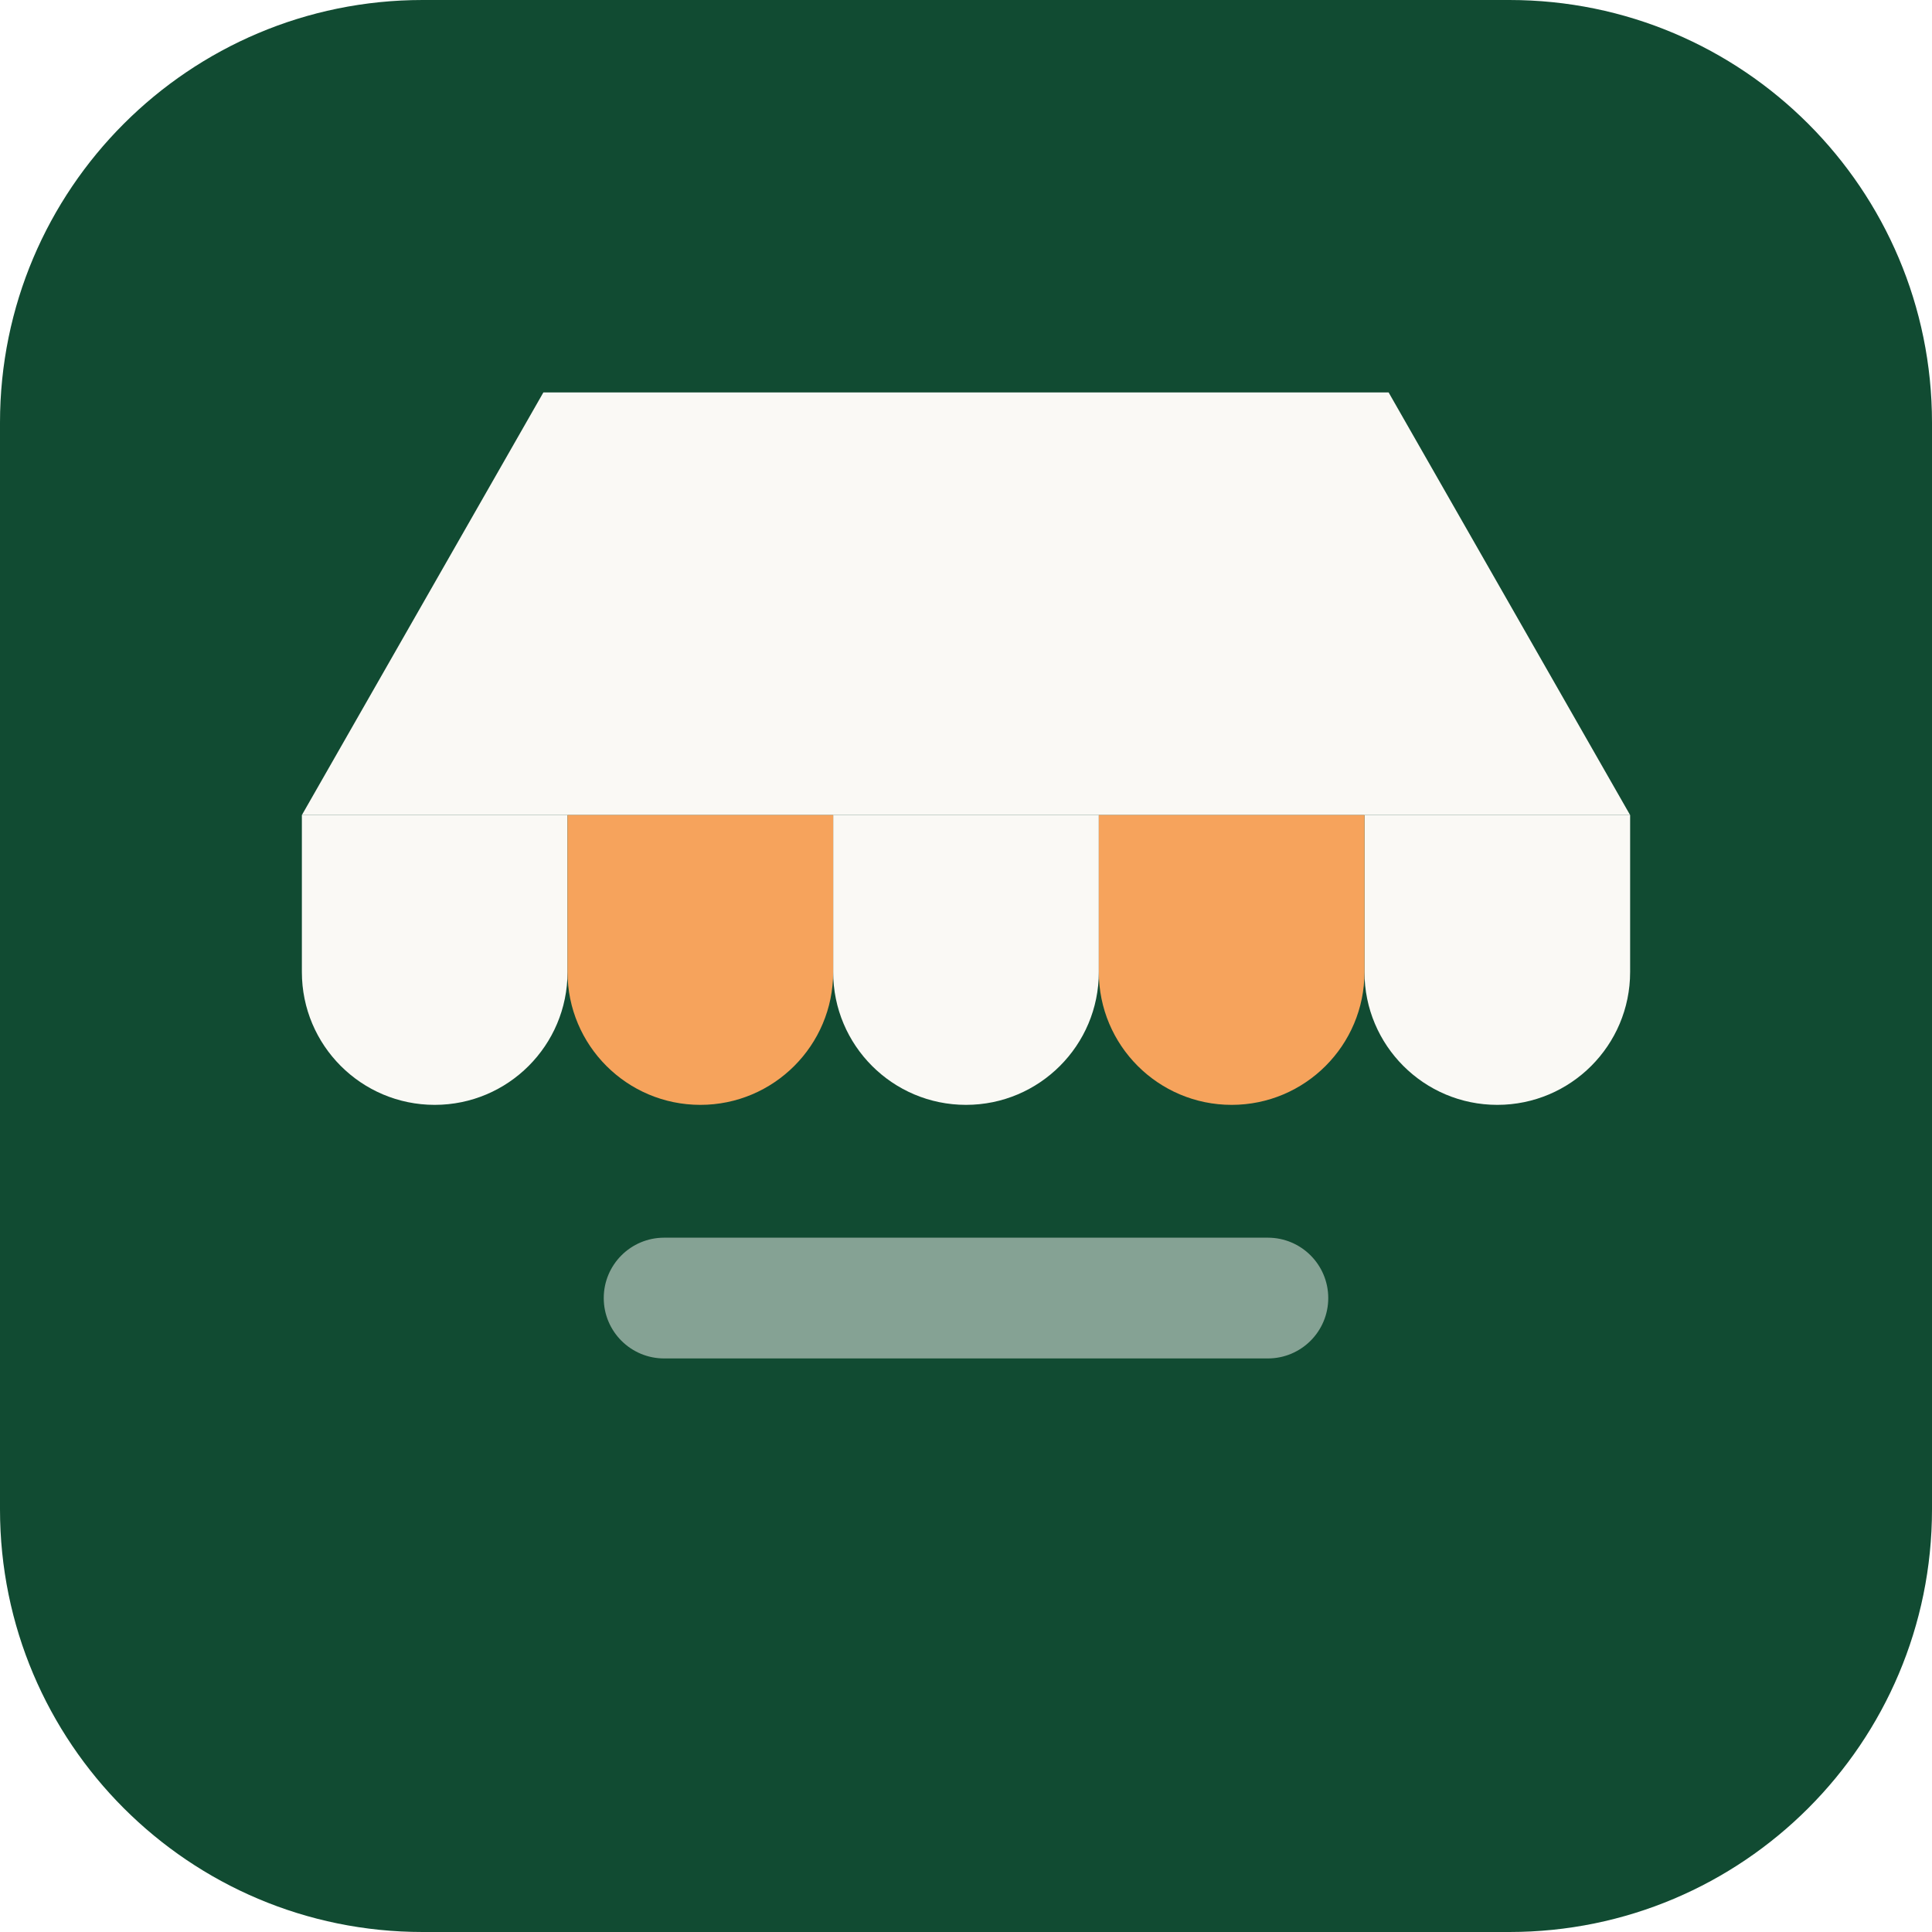
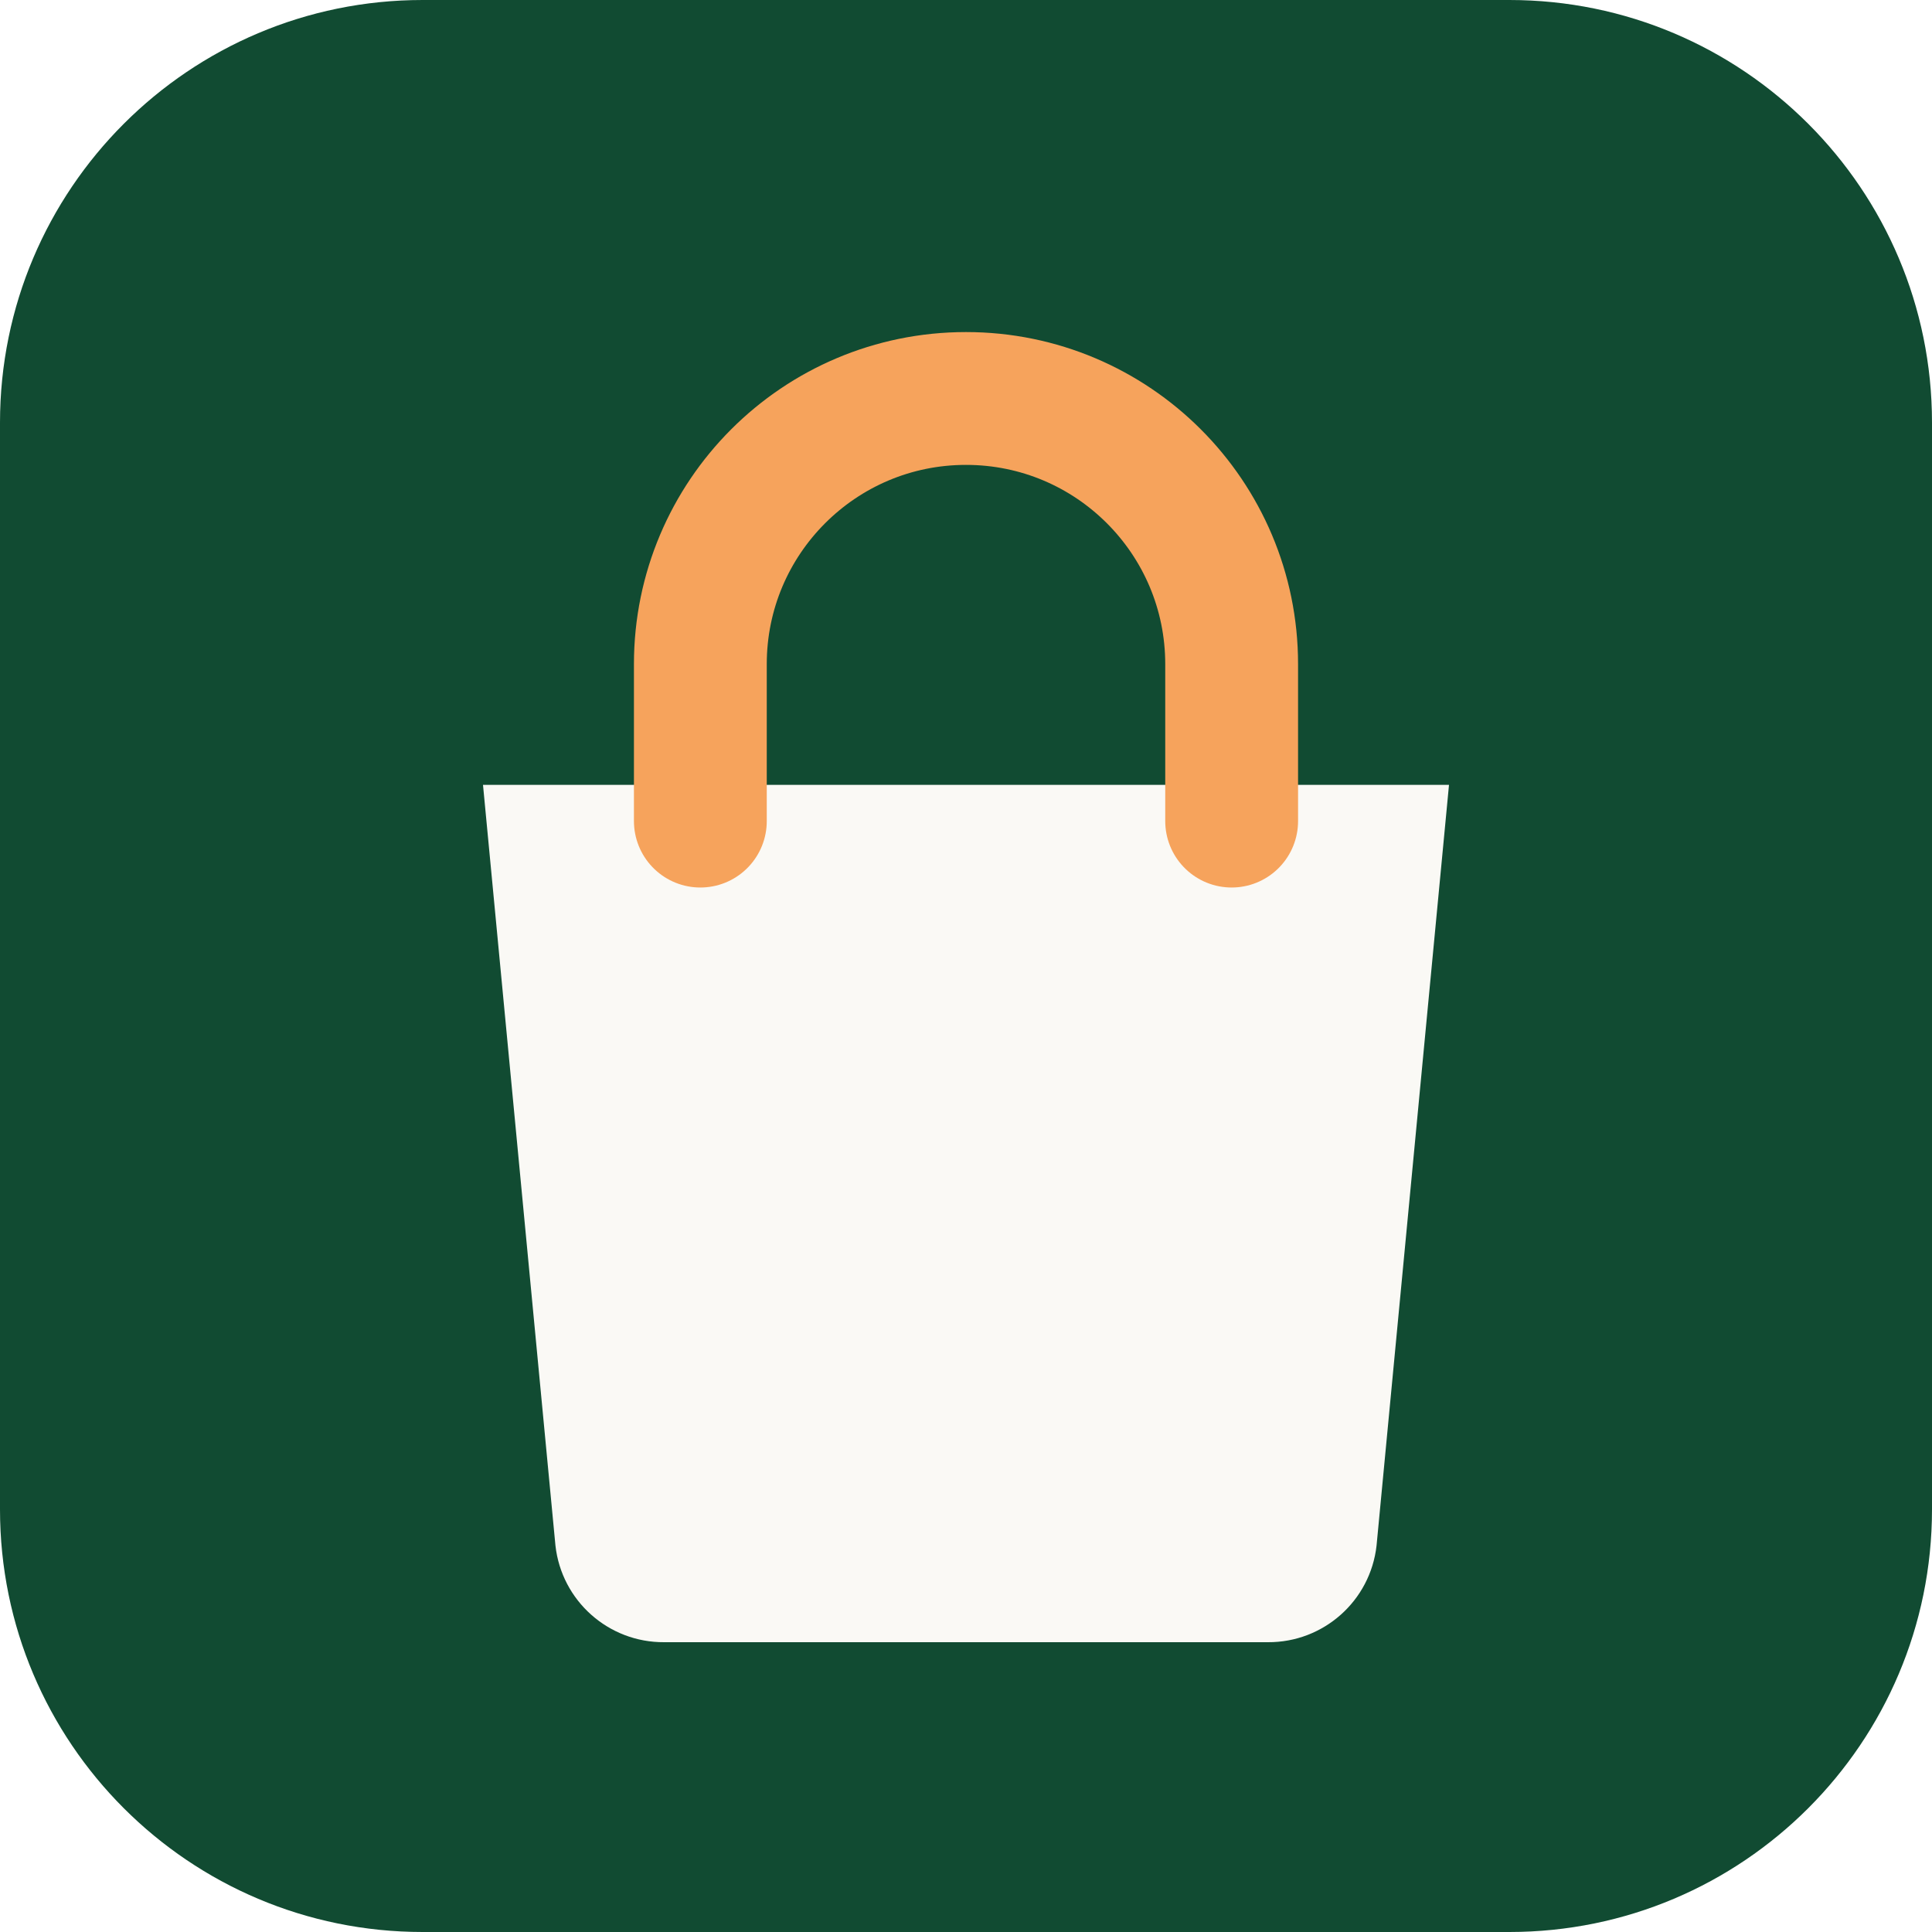
<svg xmlns="http://www.w3.org/2000/svg" width="32" height="32" viewBox="0 0 32 32" fill="none">
  <rect width="32" height="32" rx="7" fill="#114b32" />
-   <path d="M5 13.5 L9 6.5 H23 L27 13.5 Z" fill="#faf9f5" />
-   <path d="M5 13.5 h4.4 v2.6 a2.2 2.2 0 0 1 -4.4 0 Z M13.8 13.5 h4.4 v2.6 a2.2 2.2 0 0 1 -4.4 0 Z M22.6 13.5 h4.4 v2.6 a2.2 2.2 0 0 1 -4.4 0 Z" fill="#faf9f5" />
-   <path d="M9.4 13.5 h4.4 v2.6 a2.2 2.2 0 0 1 -4.4 0 Z M18.2 13.5 h4.4 v2.6 a2.2 2.2 0 0 1 -4.4 0 Z" fill="#f6a35c" />
-   <rect x="10" y="20.5" width="12" height="2" rx="1" fill="#faf9f5" opacity="0.5" />
+   <path d="M8 13 H24 L22.8 25.6 A1.8 1.8 0 0 1 21 27.2 H11 A1.8 1.8 0 0 1 9.2 25.6 Z" fill="#faf9f5" />
+   <path d="M11.6 13.6 V11 A4.4 4.4 0 0 1 20.4 11 V13.6" stroke="#f6a35c" stroke-width="2.2" stroke-linecap="round" fill="none" />
</svg>
